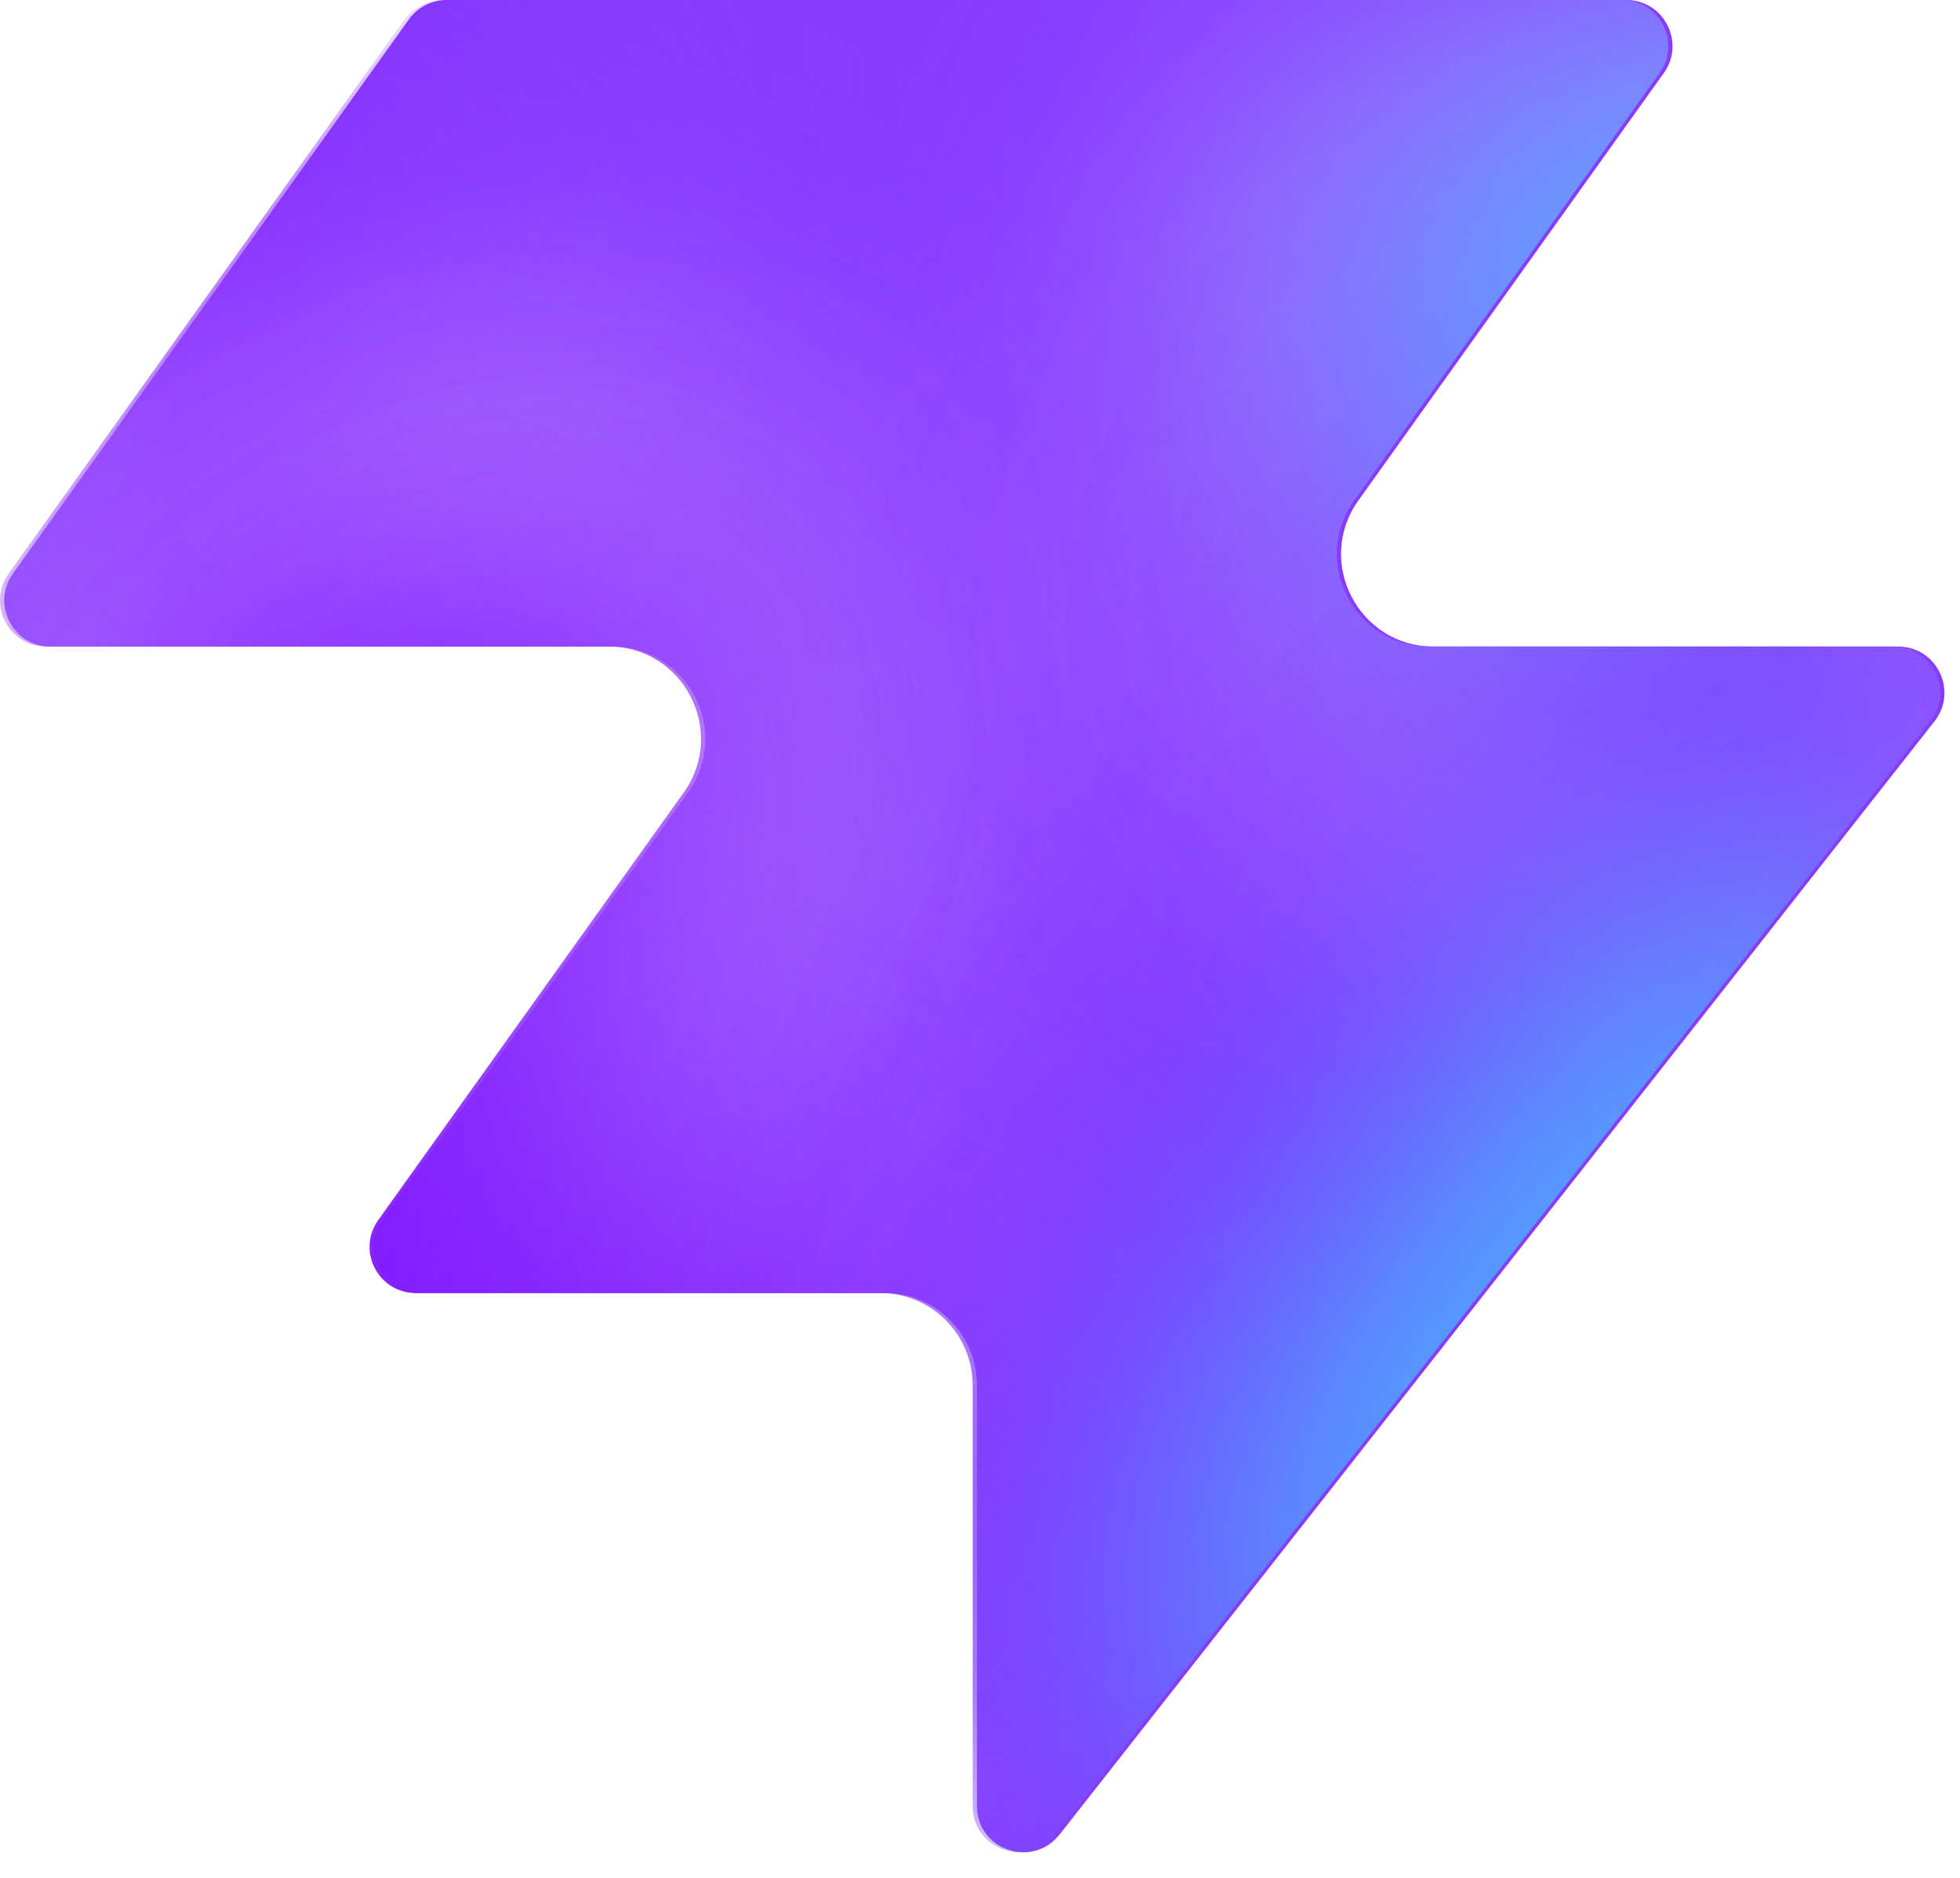
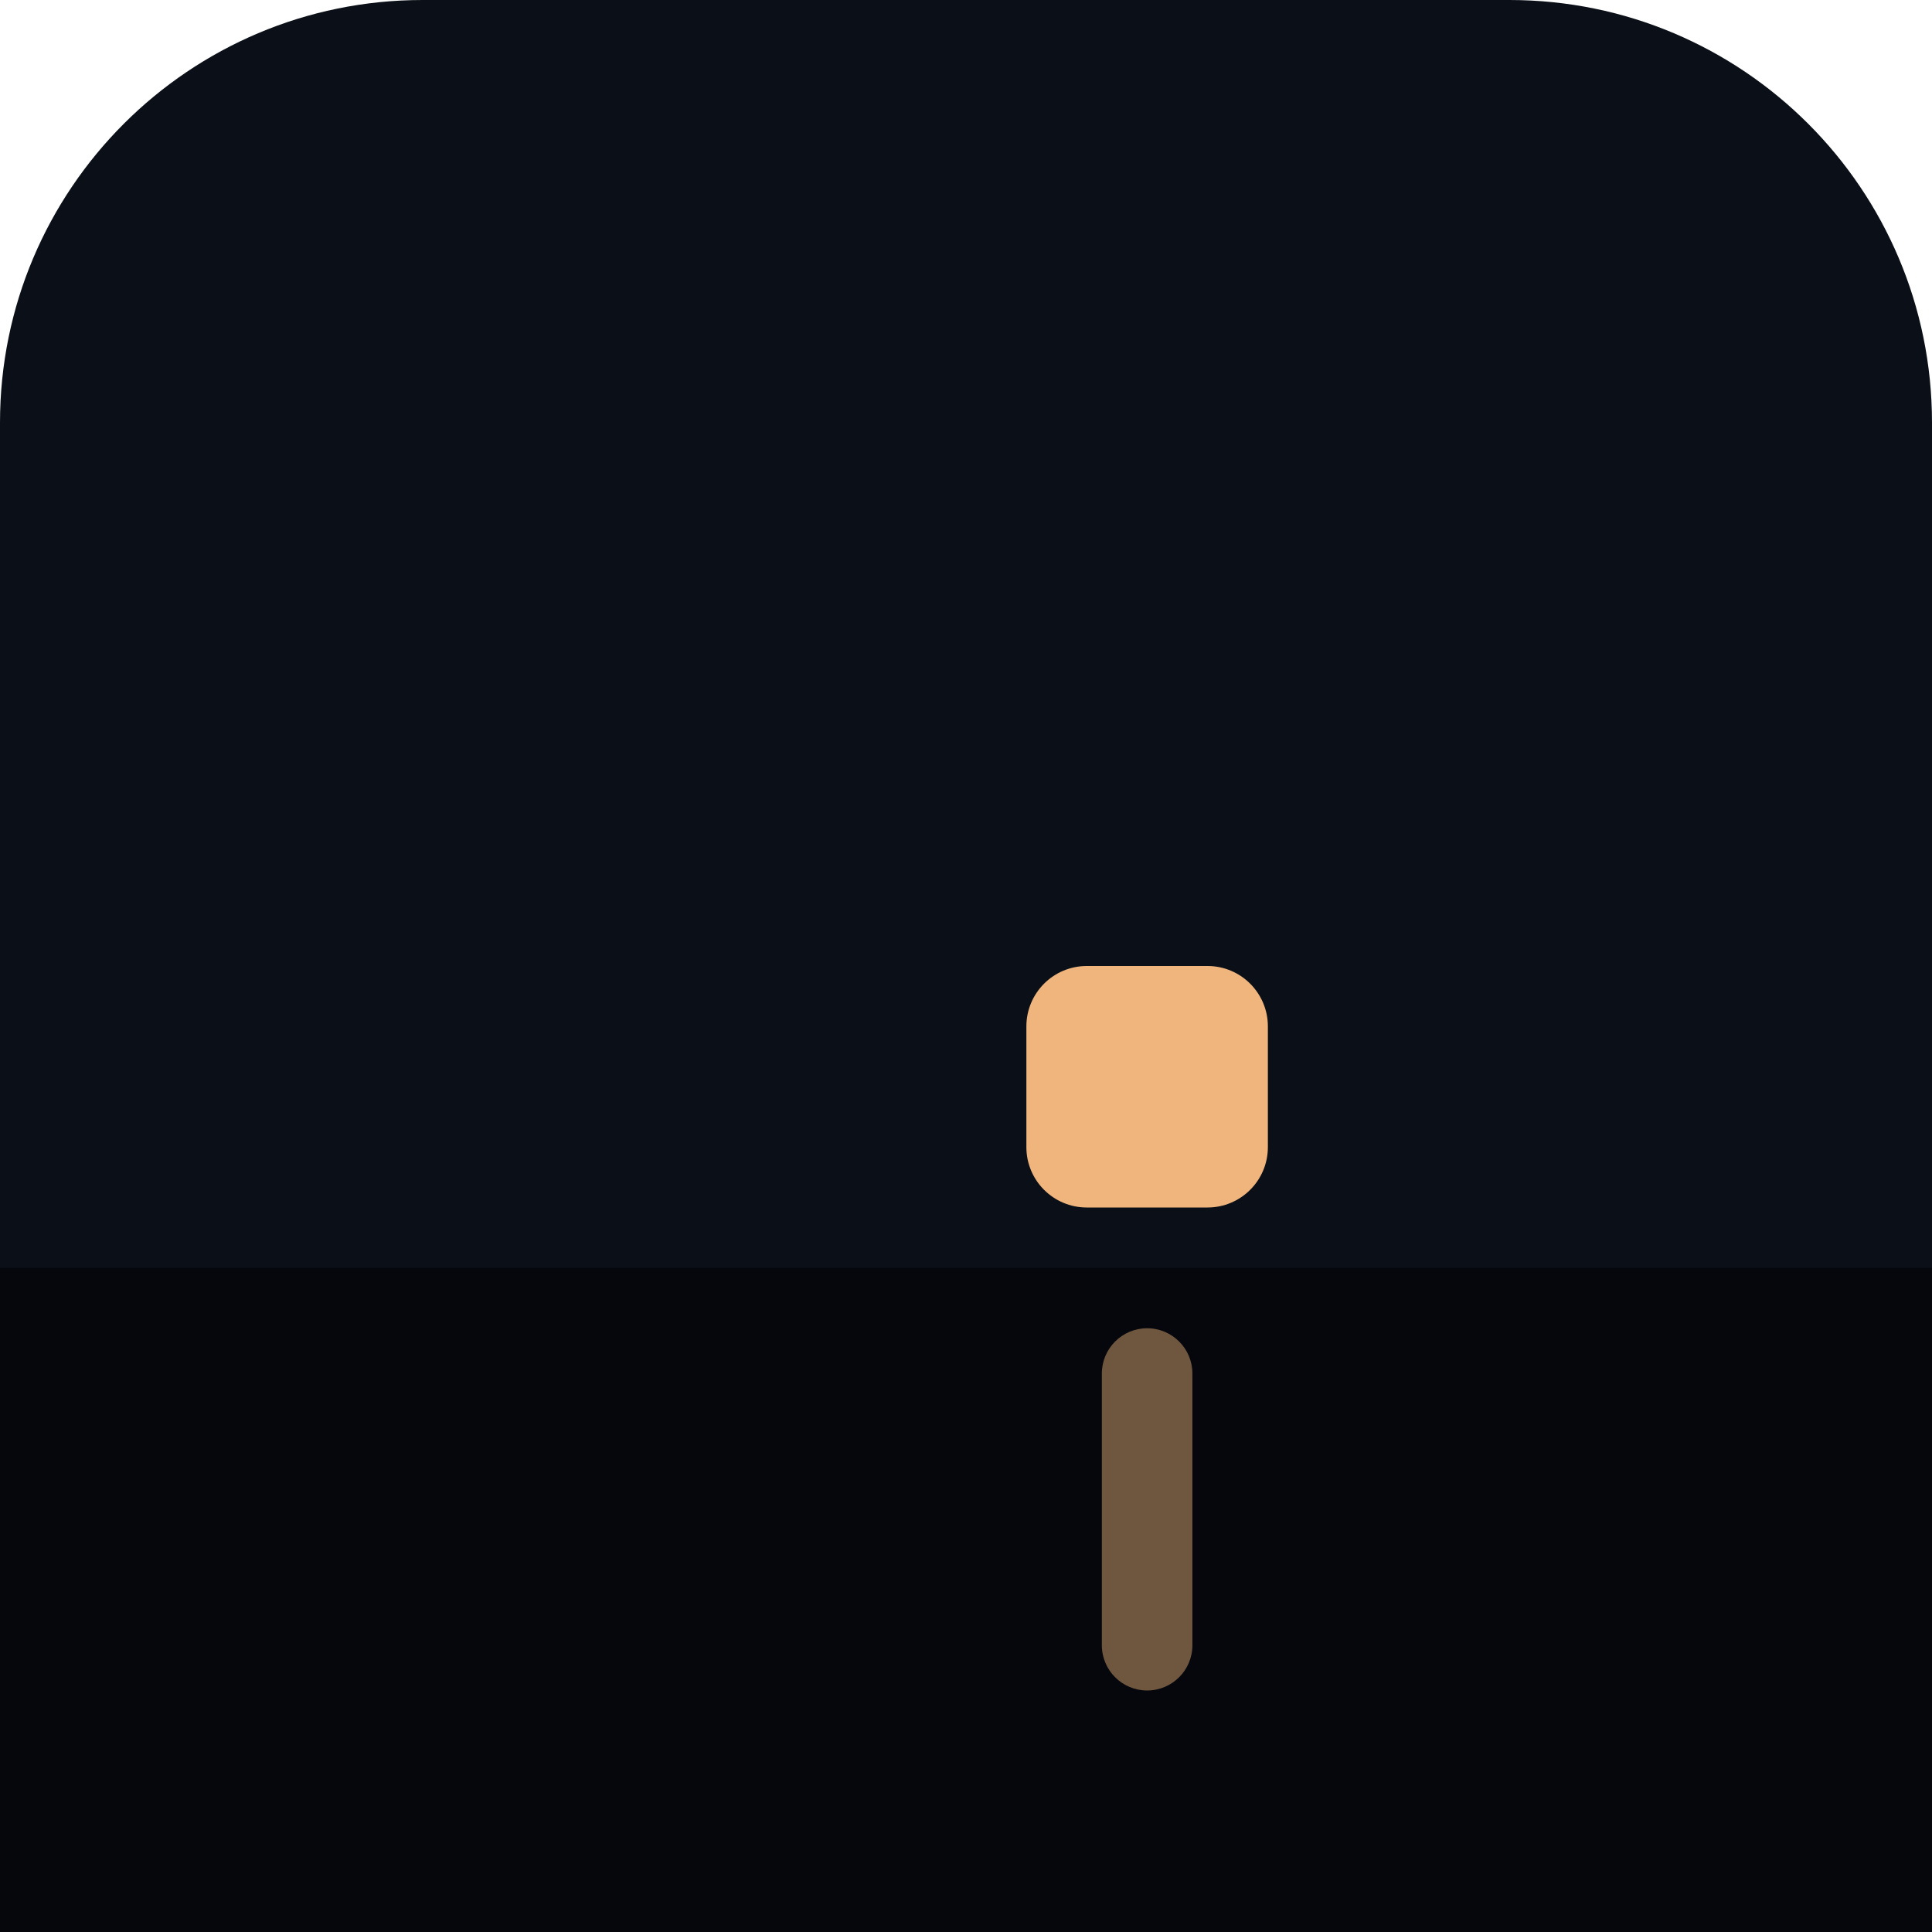
- <svg xmlns="http://www.w3.org/2000/svg" width="48" height="46" fill="none" viewBox="0 0 48 46">
-   <path fill="#863bff" d="M25.946 44.938c-.664.845-2.021.375-2.021-.698V33.937a2.26 2.26 0 0 0-2.262-2.262H10.287c-.92 0-1.456-1.04-.92-1.788l7.48-10.471c1.07-1.497 0-3.578-1.842-3.578H1.237c-.92 0-1.456-1.04-.92-1.788L10.013.474c.214-.297.556-.474.92-.474h28.894c.92 0 1.456 1.04.92 1.788l-7.48 10.471c-1.07 1.498 0 3.579 1.842 3.579h11.377c.943 0 1.473 1.088.89 1.83L25.947 44.94z" style="fill:#863bff;fill:color(display-p3 .525 .23 1);fill-opacity:1" />
-   <mask id="a" width="48" height="46" x="0" y="0" maskUnits="userSpaceOnUse" style="mask-type:alpha">
-     <path fill="#000" d="M25.842 44.938c-.664.844-2.021.375-2.021-.698V33.937a2.26 2.26 0 0 0-2.262-2.262H10.183c-.92 0-1.456-1.04-.92-1.788l7.48-10.471c1.07-1.498 0-3.579-1.842-3.579H1.133c-.92 0-1.456-1.04-.92-1.787L9.91.473c.214-.297.556-.474.92-.474h28.894c.92 0 1.456 1.04.92 1.788l-7.48 10.471c-1.07 1.498 0 3.578 1.842 3.578h11.377c.943 0 1.473 1.088.89 1.832L25.843 44.94z" style="fill:#000;fill-opacity:1" />
-   </mask>
-   <g mask="url(#a)">
-     <g filter="url(#b)">
-       <ellipse cx="5.508" cy="14.704" fill="#ede6ff" rx="5.508" ry="14.704" style="fill:#ede6ff;fill:color(display-p3 .927 .903 1);fill-opacity:1" transform="matrix(.00324 1 1 -.00324 -4.47 31.516)" />
-     </g>
-     <g filter="url(#c)">
-       <ellipse cx="10.399" cy="29.851" fill="#ede6ff" rx="10.399" ry="29.851" style="fill:#ede6ff;fill:color(display-p3 .927 .903 1);fill-opacity:1" transform="matrix(.00324 1 1 -.00324 -39.328 7.883)" />
-     </g>
-     <g filter="url(#d)">
-       <ellipse cx="5.508" cy="30.487" fill="#7e14ff" rx="5.508" ry="30.487" style="fill:#7e14ff;fill:color(display-p3 .492 .077 1);fill-opacity:1" transform="rotate(89.814 -25.913 -14.639)scale(1 -1)" />
-     </g>
-     <g filter="url(#e)">
-       <ellipse cx="5.508" cy="30.599" fill="#7e14ff" rx="5.508" ry="30.599" style="fill:#7e14ff;fill:color(display-p3 .492 .077 1);fill-opacity:1" transform="rotate(89.814 -32.644 -3.334)scale(1 -1)" />
-     </g>
-     <g filter="url(#f)">
-       <ellipse cx="5.508" cy="30.599" fill="#7e14ff" rx="5.508" ry="30.599" style="fill:#7e14ff;fill:color(display-p3 .492 .077 1);fill-opacity:1" transform="matrix(.00324 1 1 -.00324 -34.34 30.47)" />
-     </g>
-     <g filter="url(#g)">
-       <ellipse cx="14.072" cy="22.078" fill="#ede6ff" rx="14.072" ry="22.078" style="fill:#ede6ff;fill:color(display-p3 .927 .903 1);fill-opacity:1" transform="rotate(93.35 24.506 48.493)scale(-1 1)" />
-     </g>
-     <g filter="url(#h)">
-       <ellipse cx="3.47" cy="21.501" fill="#7e14ff" rx="3.47" ry="21.501" style="fill:#7e14ff;fill:color(display-p3 .492 .077 1);fill-opacity:1" transform="rotate(89.009 28.708 47.59)scale(-1 1)" />
-     </g>
-     <g filter="url(#i)">
-       <ellipse cx="3.47" cy="21.501" fill="#7e14ff" rx="3.47" ry="21.501" style="fill:#7e14ff;fill:color(display-p3 .492 .077 1);fill-opacity:1" transform="rotate(89.009 28.708 47.59)scale(-1 1)" />
-     </g>
-     <g filter="url(#j)">
-       <ellipse cx=".387" cy="8.972" fill="#7e14ff" rx="4.407" ry="29.108" style="fill:#7e14ff;fill:color(display-p3 .492 .077 1);fill-opacity:1" transform="rotate(39.51 .387 8.972)" />
-     </g>
-     <g filter="url(#k)">
-       <ellipse cx="47.523" cy="-6.092" fill="#7e14ff" rx="4.407" ry="29.108" style="fill:#7e14ff;fill:color(display-p3 .492 .077 1);fill-opacity:1" transform="rotate(37.892 47.523 -6.092)" />
-     </g>
-     <g filter="url(#l)">
-       <ellipse cx="41.412" cy="6.333" fill="#47bfff" rx="5.971" ry="9.665" style="fill:#47bfff;fill:color(display-p3 .28 .748 1);fill-opacity:1" transform="rotate(37.892 41.412 6.333)" />
-     </g>
-     <g filter="url(#m)">
-       <ellipse cx="-1.879" cy="38.332" fill="#7e14ff" rx="4.407" ry="29.108" style="fill:#7e14ff;fill:color(display-p3 .492 .077 1);fill-opacity:1" transform="rotate(37.892 -1.88 38.332)" />
-     </g>
-     <g filter="url(#n)">
-       <ellipse cx="-1.879" cy="38.332" fill="#7e14ff" rx="4.407" ry="29.108" style="fill:#7e14ff;fill:color(display-p3 .492 .077 1);fill-opacity:1" transform="rotate(37.892 -1.88 38.332)" />
-     </g>
-     <g filter="url(#o)">
-       <ellipse cx="35.651" cy="29.907" fill="#7e14ff" rx="4.407" ry="29.108" style="fill:#7e14ff;fill:color(display-p3 .492 .077 1);fill-opacity:1" transform="rotate(37.892 35.651 29.907)" />
-     </g>
-     <g filter="url(#p)">
-       <ellipse cx="38.418" cy="32.4" fill="#47bfff" rx="5.971" ry="15.297" style="fill:#47bfff;fill:color(display-p3 .28 .748 1);fill-opacity:1" transform="rotate(37.892 38.418 32.4)" />
-     </g>
-   </g>
-   <defs>
-     <filter id="b" width="60.045" height="41.654" x="-19.77" y="16.149" color-interpolation-filters="sRGB" filterUnits="userSpaceOnUse">
-       <feFlood flood-opacity="0" result="BackgroundImageFix" />
-       <feBlend in="SourceGraphic" in2="BackgroundImageFix" result="shape" />
-       <feGaussianBlur result="effect1_foregroundBlur_2002_17158" stdDeviation="7.659" />
-     </filter>
-     <filter id="c" width="90.34" height="51.437" x="-54.613" y="-7.533" color-interpolation-filters="sRGB" filterUnits="userSpaceOnUse">
-       <feFlood flood-opacity="0" result="BackgroundImageFix" />
-       <feBlend in="SourceGraphic" in2="BackgroundImageFix" result="shape" />
-       <feGaussianBlur result="effect1_foregroundBlur_2002_17158" stdDeviation="7.659" />
-     </filter>
-     <filter id="d" width="79.355" height="29.4" x="-49.64" y="2.03" color-interpolation-filters="sRGB" filterUnits="userSpaceOnUse">
-       <feFlood flood-opacity="0" result="BackgroundImageFix" />
-       <feBlend in="SourceGraphic" in2="BackgroundImageFix" result="shape" />
-       <feGaussianBlur result="effect1_foregroundBlur_2002_17158" stdDeviation="4.596" />
-     </filter>
-     <filter id="e" width="79.579" height="29.4" x="-45.045" y="20.029" color-interpolation-filters="sRGB" filterUnits="userSpaceOnUse">
-       <feFlood flood-opacity="0" result="BackgroundImageFix" />
-       <feBlend in="SourceGraphic" in2="BackgroundImageFix" result="shape" />
-       <feGaussianBlur result="effect1_foregroundBlur_2002_17158" stdDeviation="4.596" />
-     </filter>
-     <filter id="f" width="79.579" height="29.4" x="-43.513" y="21.178" color-interpolation-filters="sRGB" filterUnits="userSpaceOnUse">
-       <feFlood flood-opacity="0" result="BackgroundImageFix" />
-       <feBlend in="SourceGraphic" in2="BackgroundImageFix" result="shape" />
-       <feGaussianBlur result="effect1_foregroundBlur_2002_17158" stdDeviation="4.596" />
-     </filter>
-     <filter id="g" width="74.749" height="58.852" x="15.756" y="-17.901" color-interpolation-filters="sRGB" filterUnits="userSpaceOnUse">
-       <feFlood flood-opacity="0" result="BackgroundImageFix" />
-       <feBlend in="SourceGraphic" in2="BackgroundImageFix" result="shape" />
-       <feGaussianBlur result="effect1_foregroundBlur_2002_17158" stdDeviation="7.659" />
-     </filter>
-     <filter id="h" width="61.377" height="25.362" x="23.548" y="2.284" color-interpolation-filters="sRGB" filterUnits="userSpaceOnUse">
-       <feFlood flood-opacity="0" result="BackgroundImageFix" />
-       <feBlend in="SourceGraphic" in2="BackgroundImageFix" result="shape" />
-       <feGaussianBlur result="effect1_foregroundBlur_2002_17158" stdDeviation="4.596" />
-     </filter>
-     <filter id="i" width="61.377" height="25.362" x="23.548" y="2.284" color-interpolation-filters="sRGB" filterUnits="userSpaceOnUse">
-       <feFlood flood-opacity="0" result="BackgroundImageFix" />
-       <feBlend in="SourceGraphic" in2="BackgroundImageFix" result="shape" />
-       <feGaussianBlur result="effect1_foregroundBlur_2002_17158" stdDeviation="4.596" />
-     </filter>
-     <filter id="j" width="56.045" height="63.649" x="-27.636" y="-22.853" color-interpolation-filters="sRGB" filterUnits="userSpaceOnUse">
-       <feFlood flood-opacity="0" result="BackgroundImageFix" />
-       <feBlend in="SourceGraphic" in2="BackgroundImageFix" result="shape" />
-       <feGaussianBlur result="effect1_foregroundBlur_2002_17158" stdDeviation="4.596" />
-     </filter>
-     <filter id="k" width="54.814" height="64.646" x="20.116" y="-38.415" color-interpolation-filters="sRGB" filterUnits="userSpaceOnUse">
-       <feFlood flood-opacity="0" result="BackgroundImageFix" />
-       <feBlend in="SourceGraphic" in2="BackgroundImageFix" result="shape" />
-       <feGaussianBlur result="effect1_foregroundBlur_2002_17158" stdDeviation="4.596" />
-     </filter>
-     <filter id="l" width="33.541" height="35.313" x="24.641" y="-11.323" color-interpolation-filters="sRGB" filterUnits="userSpaceOnUse">
-       <feFlood flood-opacity="0" result="BackgroundImageFix" />
-       <feBlend in="SourceGraphic" in2="BackgroundImageFix" result="shape" />
-       <feGaussianBlur result="effect1_foregroundBlur_2002_17158" stdDeviation="4.596" />
-     </filter>
-     <filter id="m" width="54.814" height="64.646" x="-29.286" y="6.009" color-interpolation-filters="sRGB" filterUnits="userSpaceOnUse">
-       <feFlood flood-opacity="0" result="BackgroundImageFix" />
-       <feBlend in="SourceGraphic" in2="BackgroundImageFix" result="shape" />
-       <feGaussianBlur result="effect1_foregroundBlur_2002_17158" stdDeviation="4.596" />
-     </filter>
-     <filter id="n" width="54.814" height="64.646" x="-29.286" y="6.009" color-interpolation-filters="sRGB" filterUnits="userSpaceOnUse">
-       <feFlood flood-opacity="0" result="BackgroundImageFix" />
-       <feBlend in="SourceGraphic" in2="BackgroundImageFix" result="shape" />
-       <feGaussianBlur result="effect1_foregroundBlur_2002_17158" stdDeviation="4.596" />
-     </filter>
-     <filter id="o" width="54.814" height="64.646" x="8.244" y="-2.416" color-interpolation-filters="sRGB" filterUnits="userSpaceOnUse">
-       <feFlood flood-opacity="0" result="BackgroundImageFix" />
-       <feBlend in="SourceGraphic" in2="BackgroundImageFix" result="shape" />
-       <feGaussianBlur result="effect1_foregroundBlur_2002_17158" stdDeviation="4.596" />
-     </filter>
-     <filter id="p" width="39.409" height="43.623" x="18.713" y="10.588" color-interpolation-filters="sRGB" filterUnits="userSpaceOnUse">
-       <feFlood flood-opacity="0" result="BackgroundImageFix" />
-       <feBlend in="SourceGraphic" in2="BackgroundImageFix" result="shape" />
-       <feGaussianBlur result="effect1_foregroundBlur_2002_17158" stdDeviation="4.596" />
-     </filter>
-   </defs>
+ <svg xmlns="http://www.w3.org/2000/svg" viewBox="0 0 32 32">
+   <rect width="32" height="32" rx="7" fill="#0b0f17" />
+   <rect y="21" width="32" height="11" rx="0" fill="#05070c" />
+   <rect x="0" y="25" width="32" height="7" rx="7" fill="#05070c" />
+   <rect x="17" y="16" width="4" height="4" rx="1" fill="#efb57c" />
+   <rect x="18.25" y="22" width="1.5" height="6" rx="0.75" fill="#efb57c" opacity="0.45" />
</svg>
